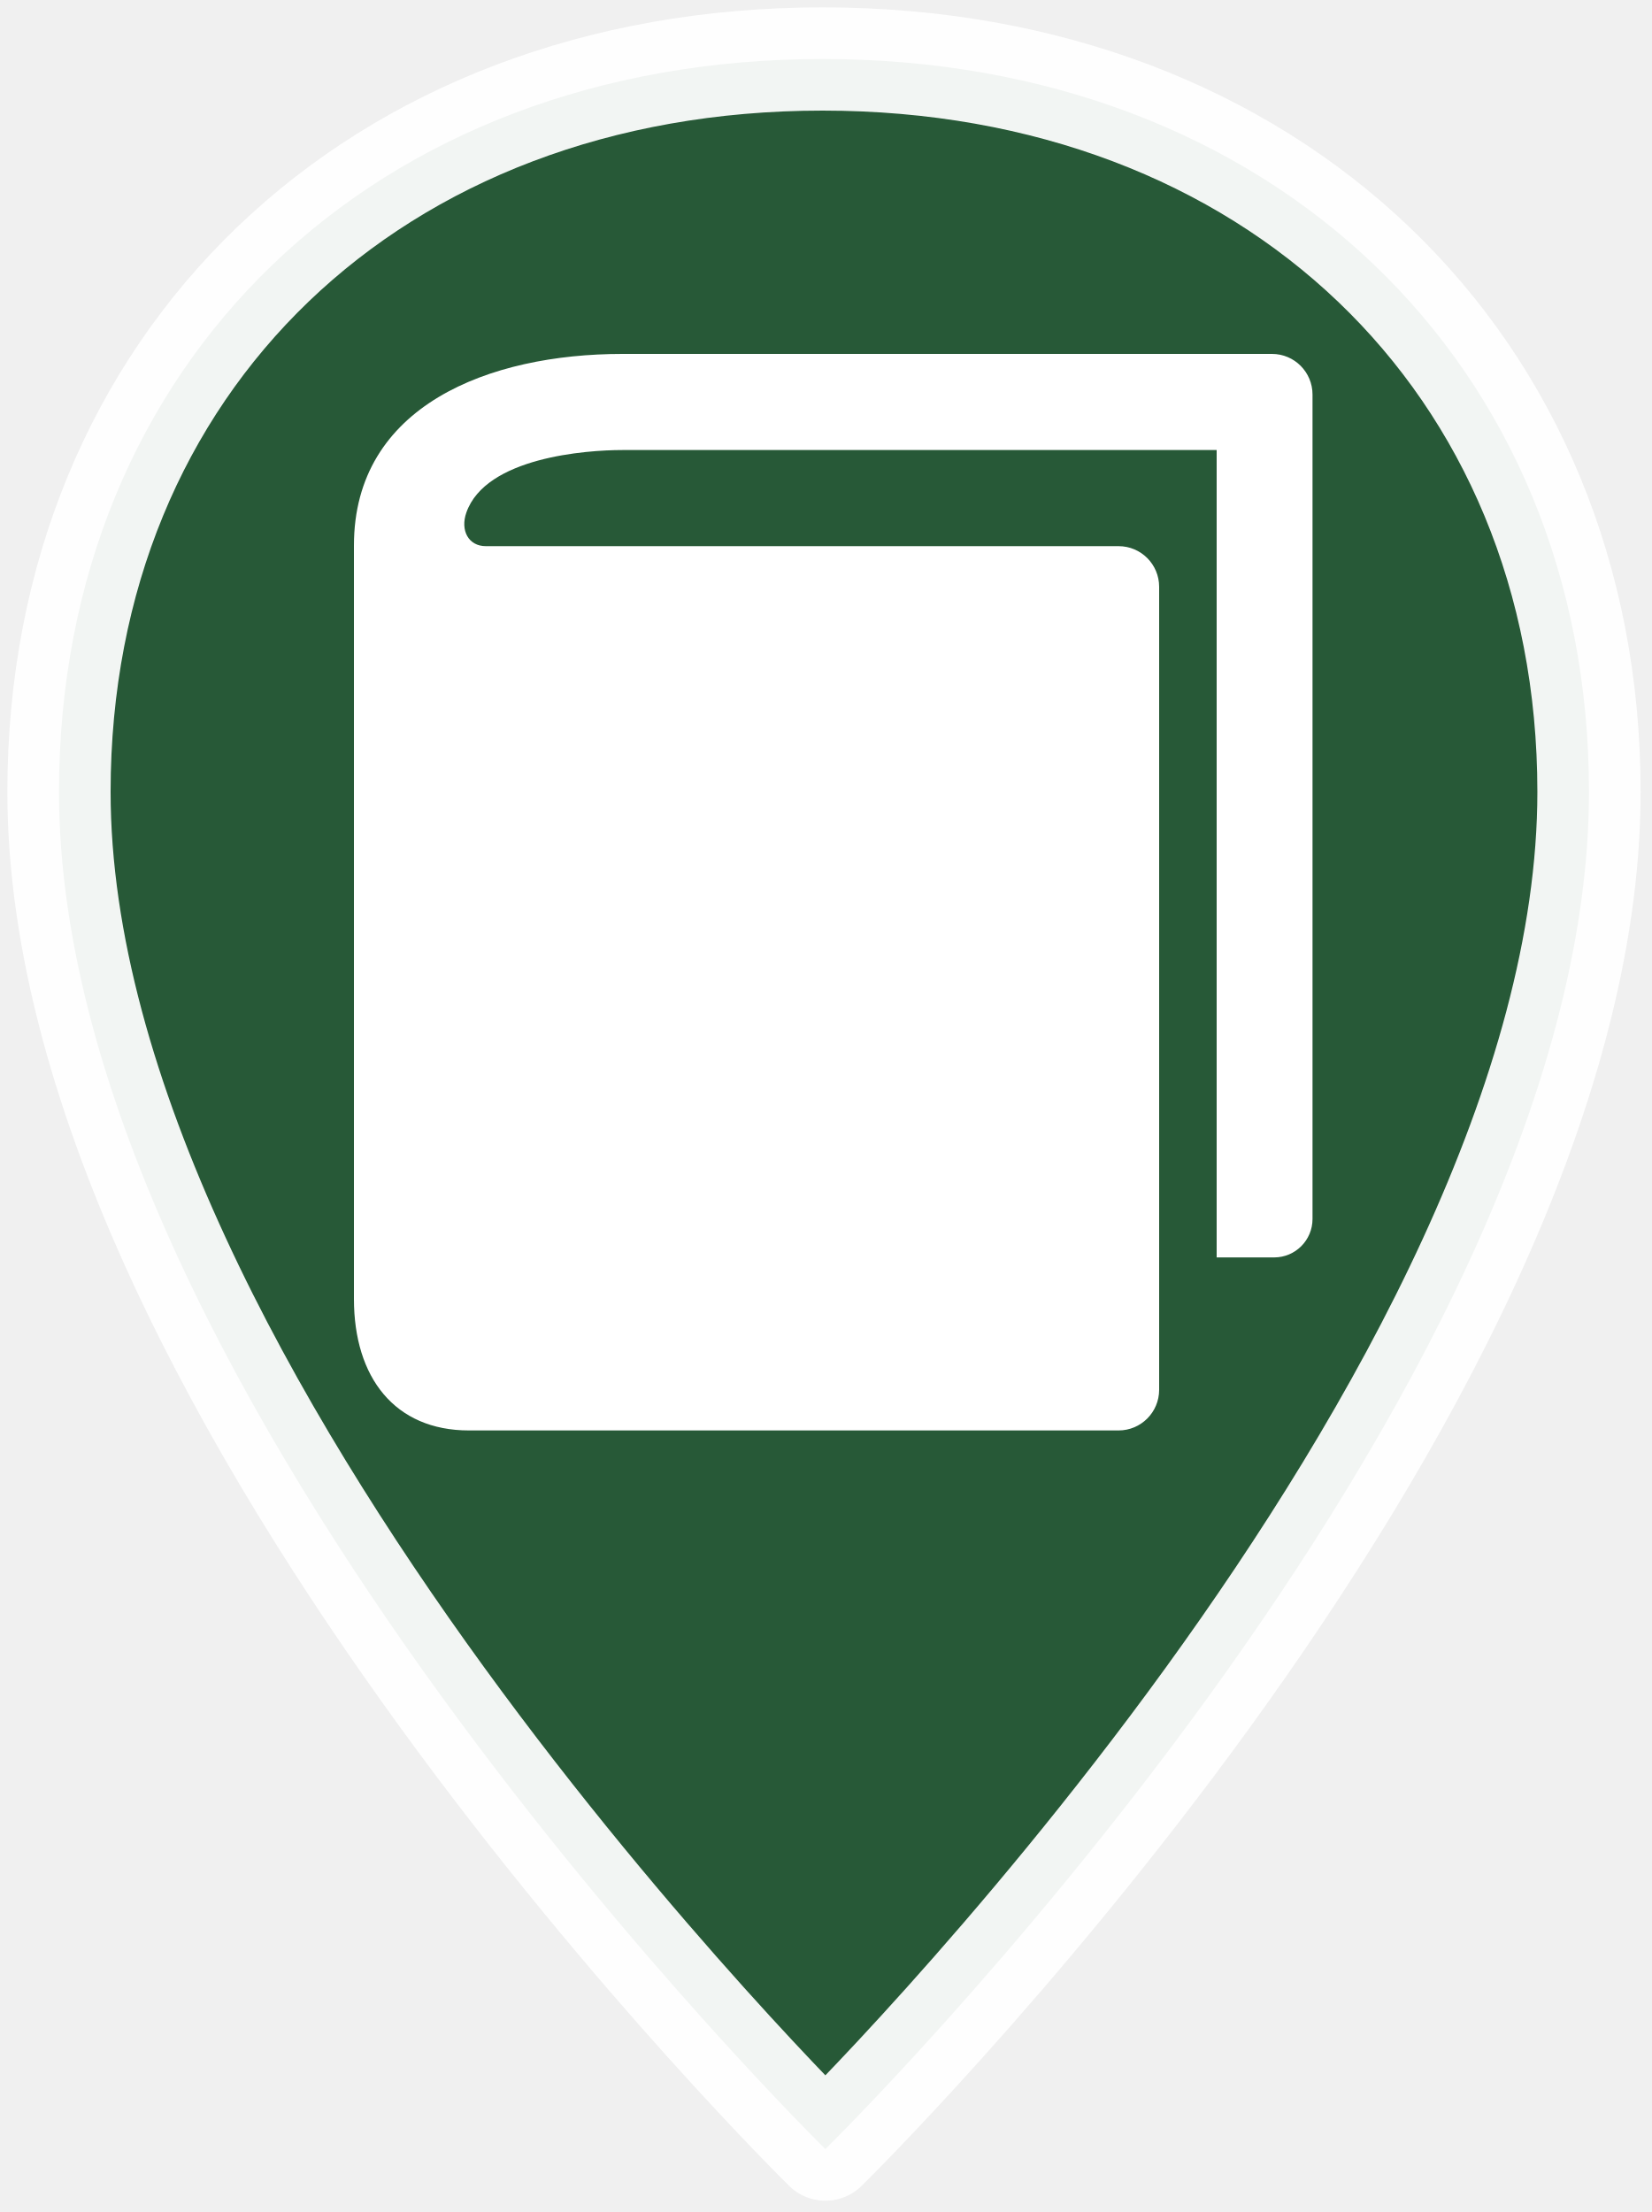
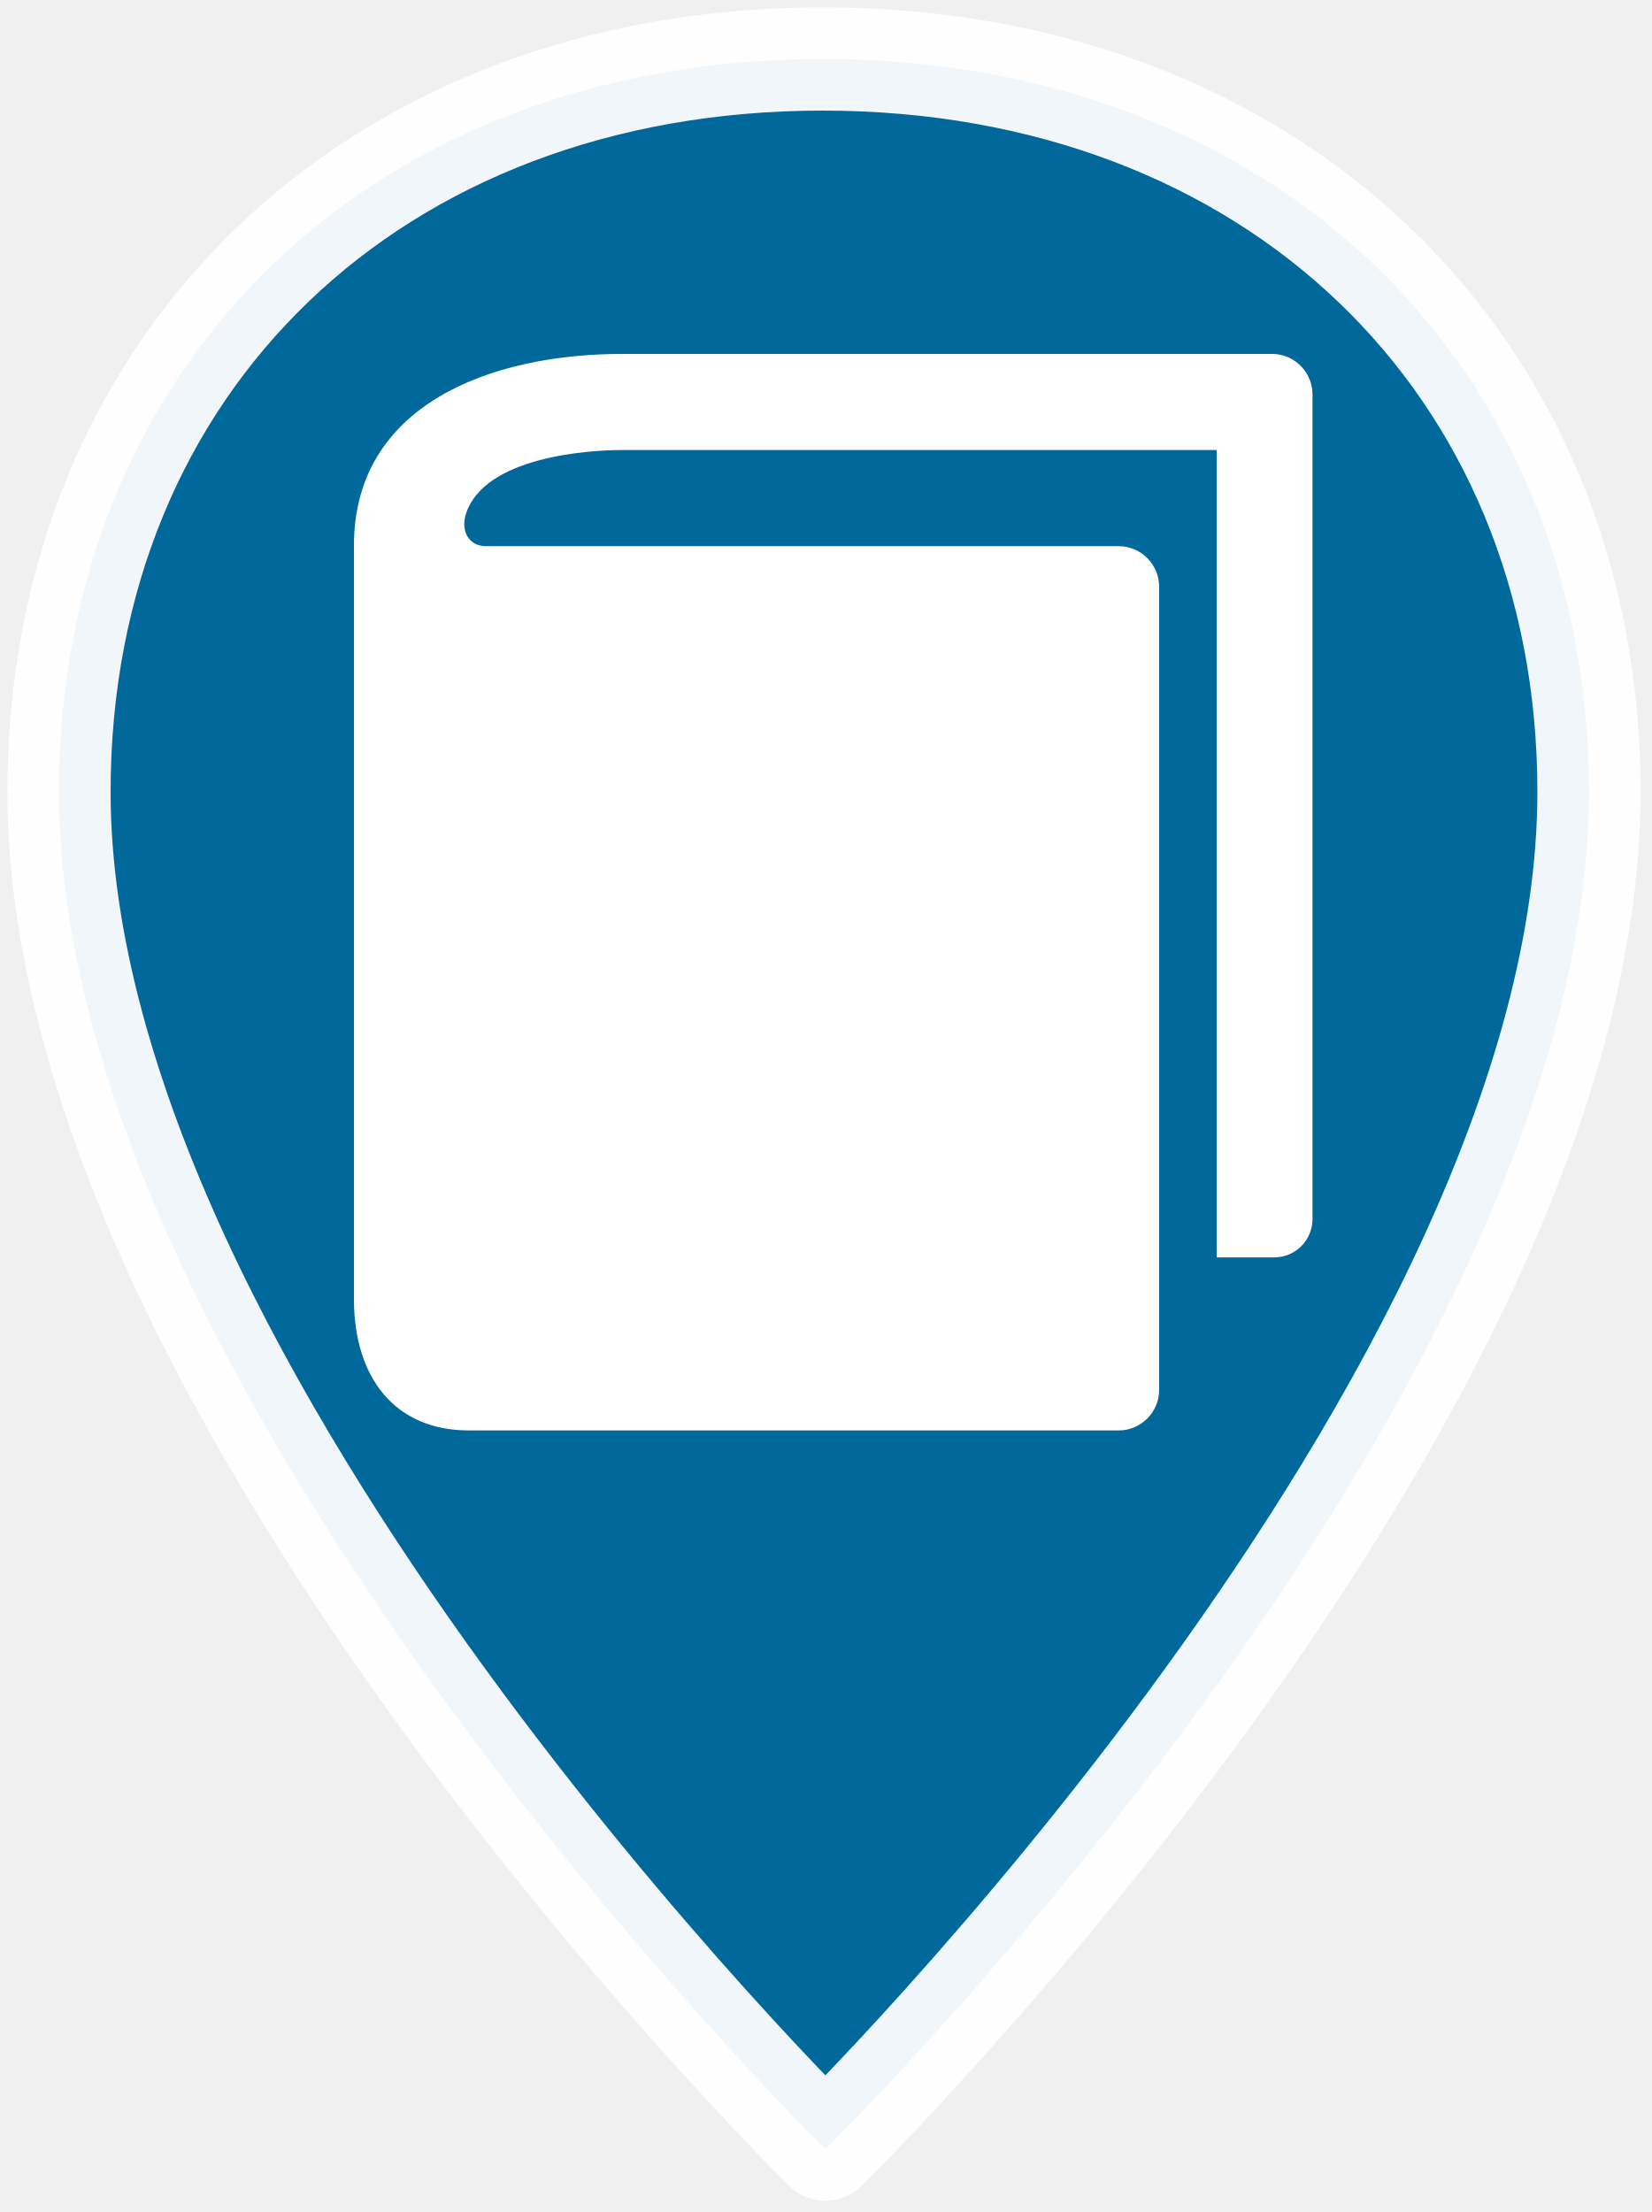
<svg xmlns="http://www.w3.org/2000/svg" height="150" viewBox="0 0 112 150" width="112">
  <filter id="a">
    <feColorMatrix in="SourceGraphic" type="matrix" values="0 0 0 0 1 0 0 0 0 1 0 0 0 0 1 0 0 0 1 0" />
  </filter>
  <g fill="none" fill-rule="evenodd">
-     <path d="m103.747 49.7c0 41.214-51.779 92.034-51.779 92.034s-51.968-51.009-51.968-92.034c0-29.119 21.408-49.7 51.779-49.7 30.371 0 51.968 20.582 51.968 49.7z" style="fill:#275937;fill-rule:nonzero;stroke:#fff;stroke-linecap:round;stroke-linejoin:round;stroke-opacity:.941;stroke-width:7" transform="translate(4 4)" />
+     <path d="m103.747 49.7c0 41.214-51.779 92.034-51.779 92.034s-51.968-51.009-51.968-92.034c0-29.119 21.408-49.7 51.779-49.7 30.371 0 51.968 20.582 51.968 49.7z" style="fill:#01689b;fill-rule:nonzero;stroke:#fff;stroke-linecap:round;stroke-linejoin:round;stroke-opacity:.941;stroke-width:7" transform="translate(4 4)" />
    <g filter="url(#a)">
      <g transform="translate(15 18)">
        <path d="m0 0h83v83h-83z" />
        <path d="m62.253 0s-34.883 0-44.053 0c-9.014 0-18.2 3.503-18.2 12.992v51.09c0 5.325 2.762 8.919 7.8 8.919h44.048c1.52 0 2.752-1.233 2.752-2.755v-54.455c0-1.521-1.232-2.755-2.752-2.755-14.294 0-28.586 0-42.903 0-1.186 0-1.744-1.076-1.323-2.276 1.315-3.753 8.14-4.242 10.578-4.242h40.3v54.75h3.9c1.436 0 2.6-1.167 2.6-2.607v-55.906c0-1.521-1.23-2.755-2.747-2.755z" fill="#000" fill-rule="nonzero" transform="translate(9 6)" />
      </g>
    </g>
  </g>
</svg>
